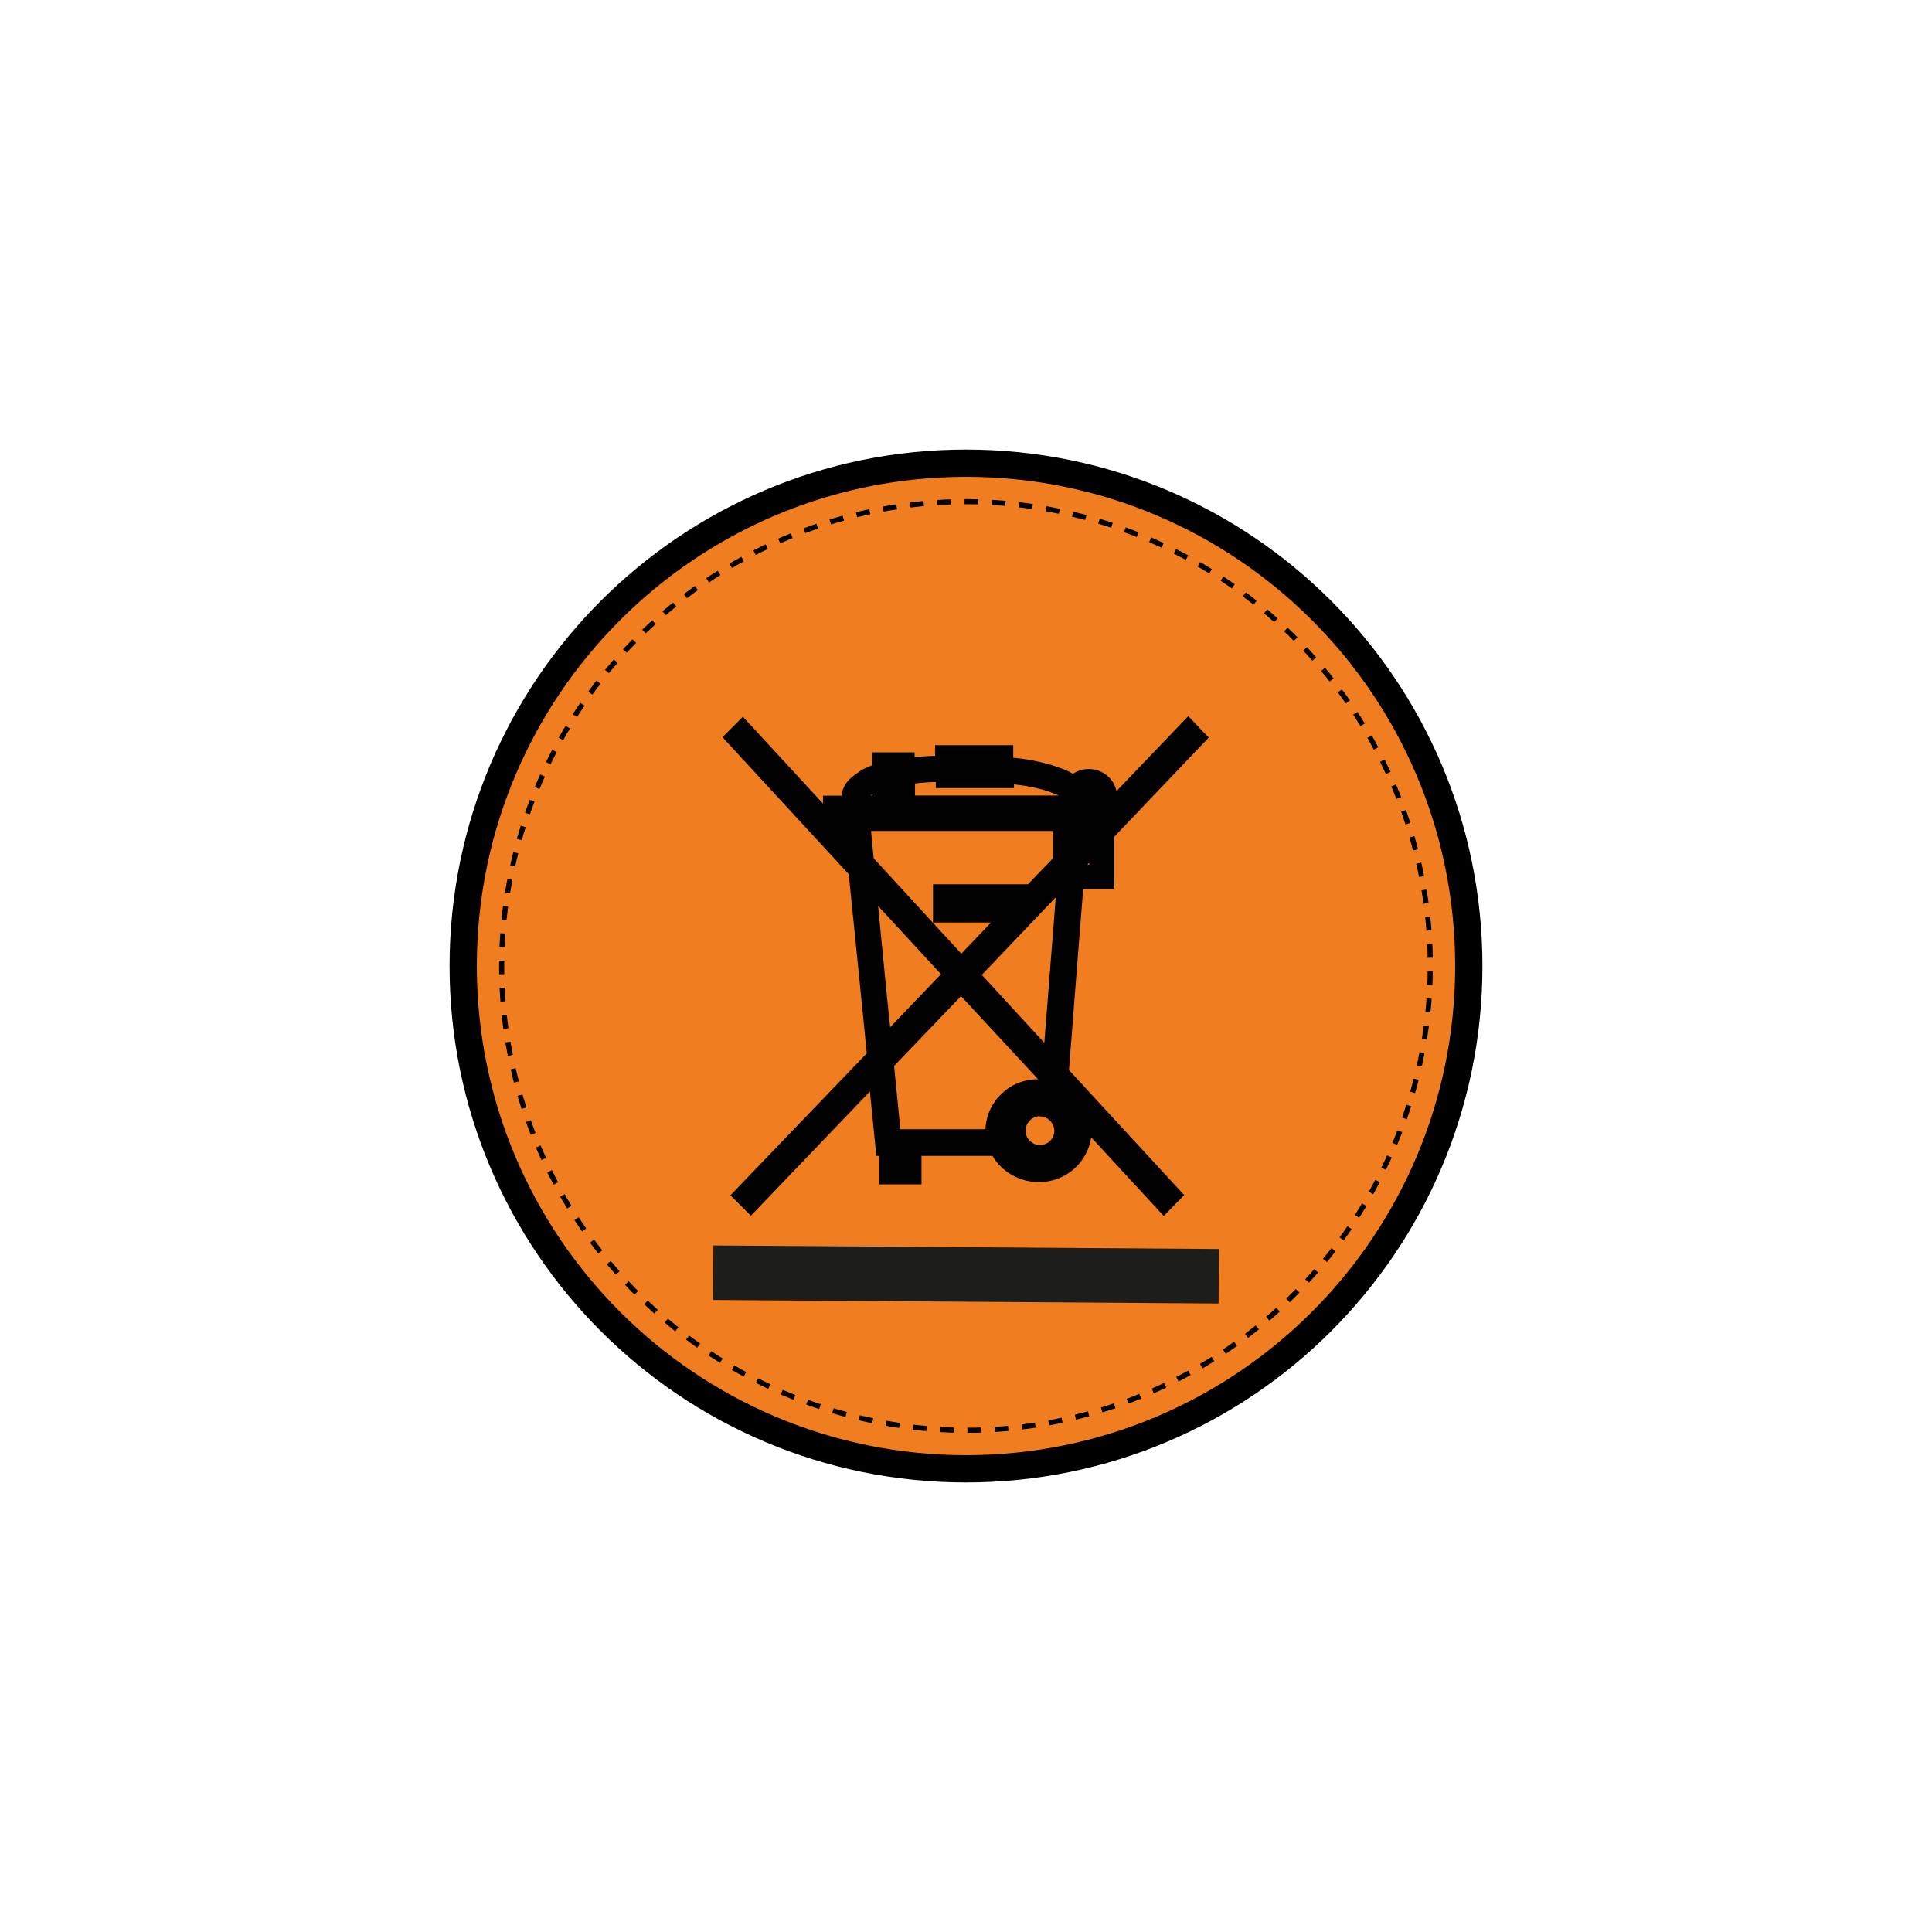
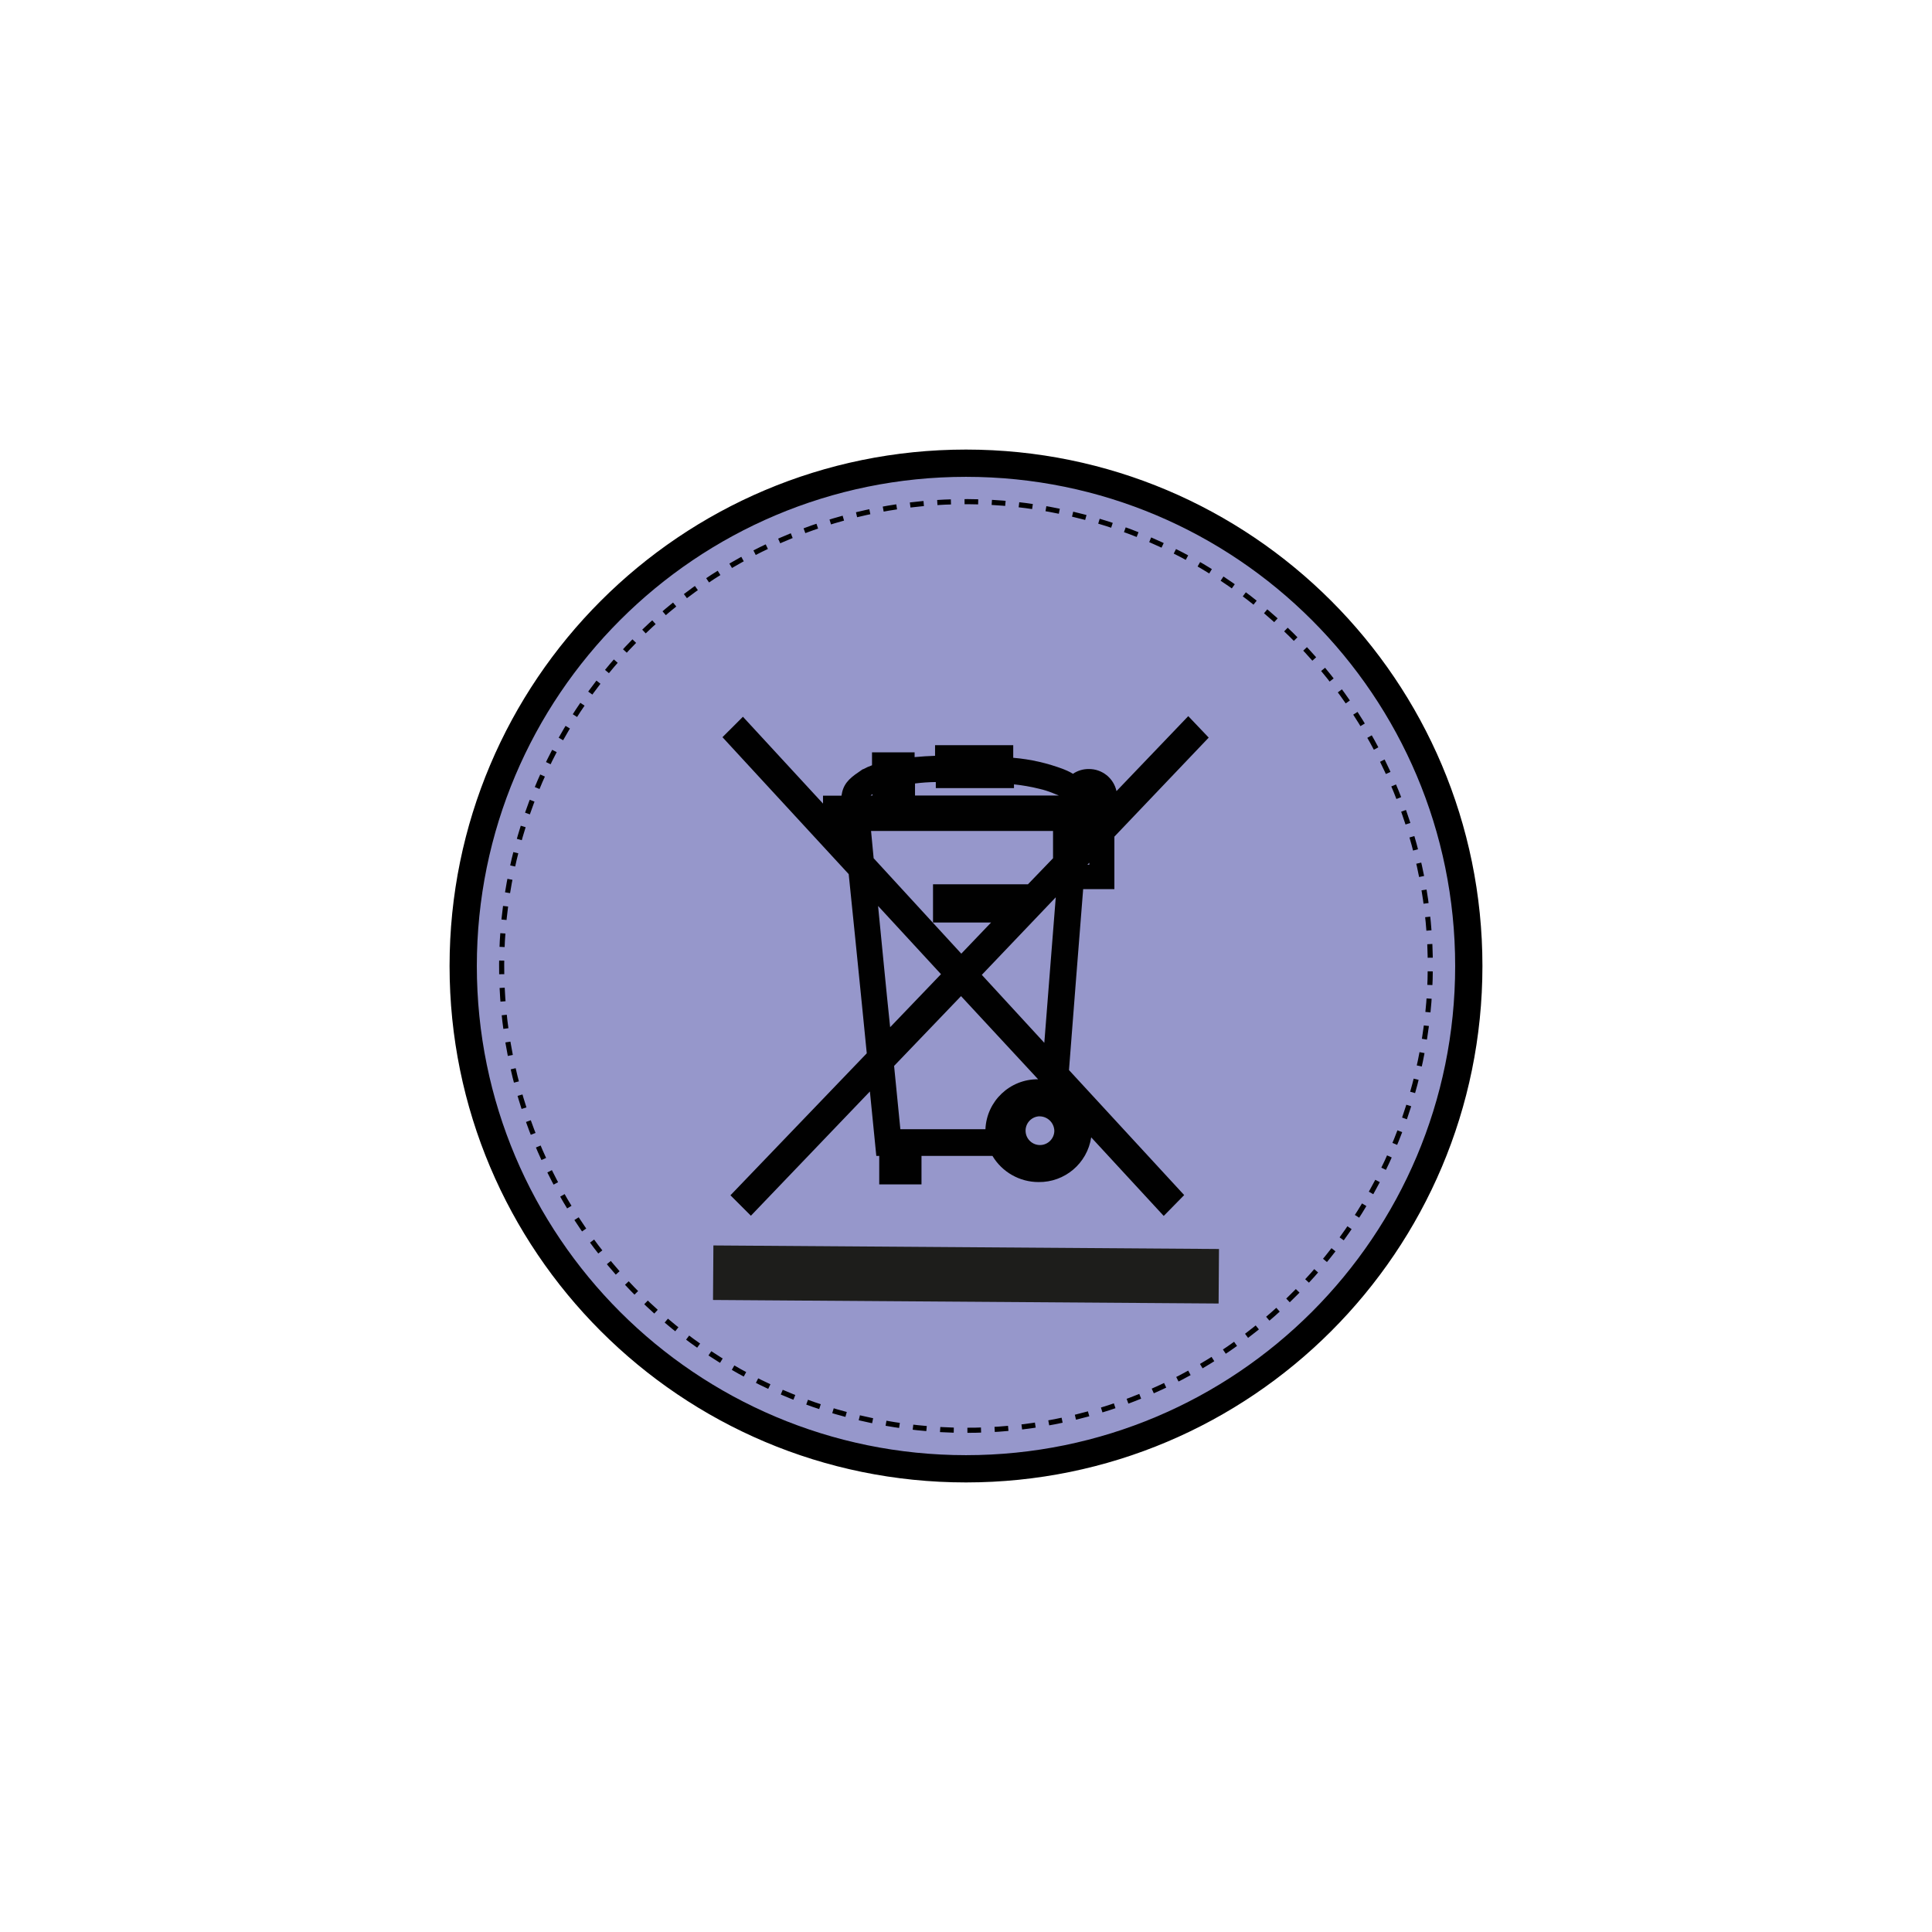
<svg xmlns="http://www.w3.org/2000/svg" viewBox="0 0 283.46 283.46">
-   <circle cx="141.73" cy="141.73" r="73.77" fill="#f07e20" stroke="#000" stroke-miterlimit="10" stroke-width="4" />
+   <circle cx="141.73" cy="141.73" r="73.77" fill="#9697cb" stroke="#000" stroke-miterlimit="10" stroke-width="4" />
  <circle cx="141.73" cy="141.73" r="68.11" transform="translate(-28.77 247.11) rotate(-76.72)" fill="none" stroke="#000" stroke-miterlimit="10" stroke-width="0.75" stroke-dasharray="2" />
  <line x1="104.64" y1="186.73" x2="178.82" y2="187.25" fill="none" stroke="#1d1d1b" stroke-miterlimit="10" stroke-width="8" />
  <path d="M160.1,166.87a7.71,7.71,0,0,1-7.73,6.56,7.88,7.88,0,0,1-6.76-3.84H135.2v4.18H129v-4.18h-.43l-.94-9.45-17.46,18.23-3-3,20-20.83-.65-6.55c-.68-6.76-1.4-13.93-2-19.74L106,108.16l3-3,11.75,12.74v-1.16h2.71c.23-1.6,1-2.45,2.55-3.48l.57-.4h.06a8.88,8.88,0,0,1,1.3-.58v-1.9h6.25v.7c1-.09,2-.16,3-.19v-1.56h11.47v1.85a27.25,27.25,0,0,1,7.39,1.68h0l.52.22a6.9,6.9,0,0,1,.85.45,4.06,4.06,0,0,1,2.32-.7,4.12,4.12,0,0,1,4.07,3.24l10.53-11,3,3.15L163.5,122.75v7.7h-4.58c-.65,8.2-1.47,18.58-2.08,26.55l16.9,18.34-3,3.06Zm-7.73-3.08a2.11,2.11,0,1,0,2.32,2.11,2.18,2.18,0,0,0-2.27-2.11Zm-10,1.89h2.21a7.66,7.66,0,0,1,7.73-7.33L141,146.15l-9.82,10.24.92,9.29ZM153.22,153c.52-6.78,1.16-14.66,1.68-21.35l-10.85,11.38Zm-24.39-20.08c.56,5.66,1.16,12,1.77,17.79l7.46-7.78Zm12.21,7,4.37-4.57h-8.52v-5.61h13.93l3.68-3.82v-4H127.8l.38,4Zm18.78-13.05v-.29l-.28.29Zm-4.47-10.15-.15-.07-.22-.08-.56-.23a12.86,12.86,0,0,0-1.94-.61,27.43,27.43,0,0,0-3.71-.65v.55H137.3v-.89a26.57,26.57,0,0,0-3.05.21v1.77Zm-27.34,0v-.21l-.28.21Z" fill="#010101" />
</svg>
